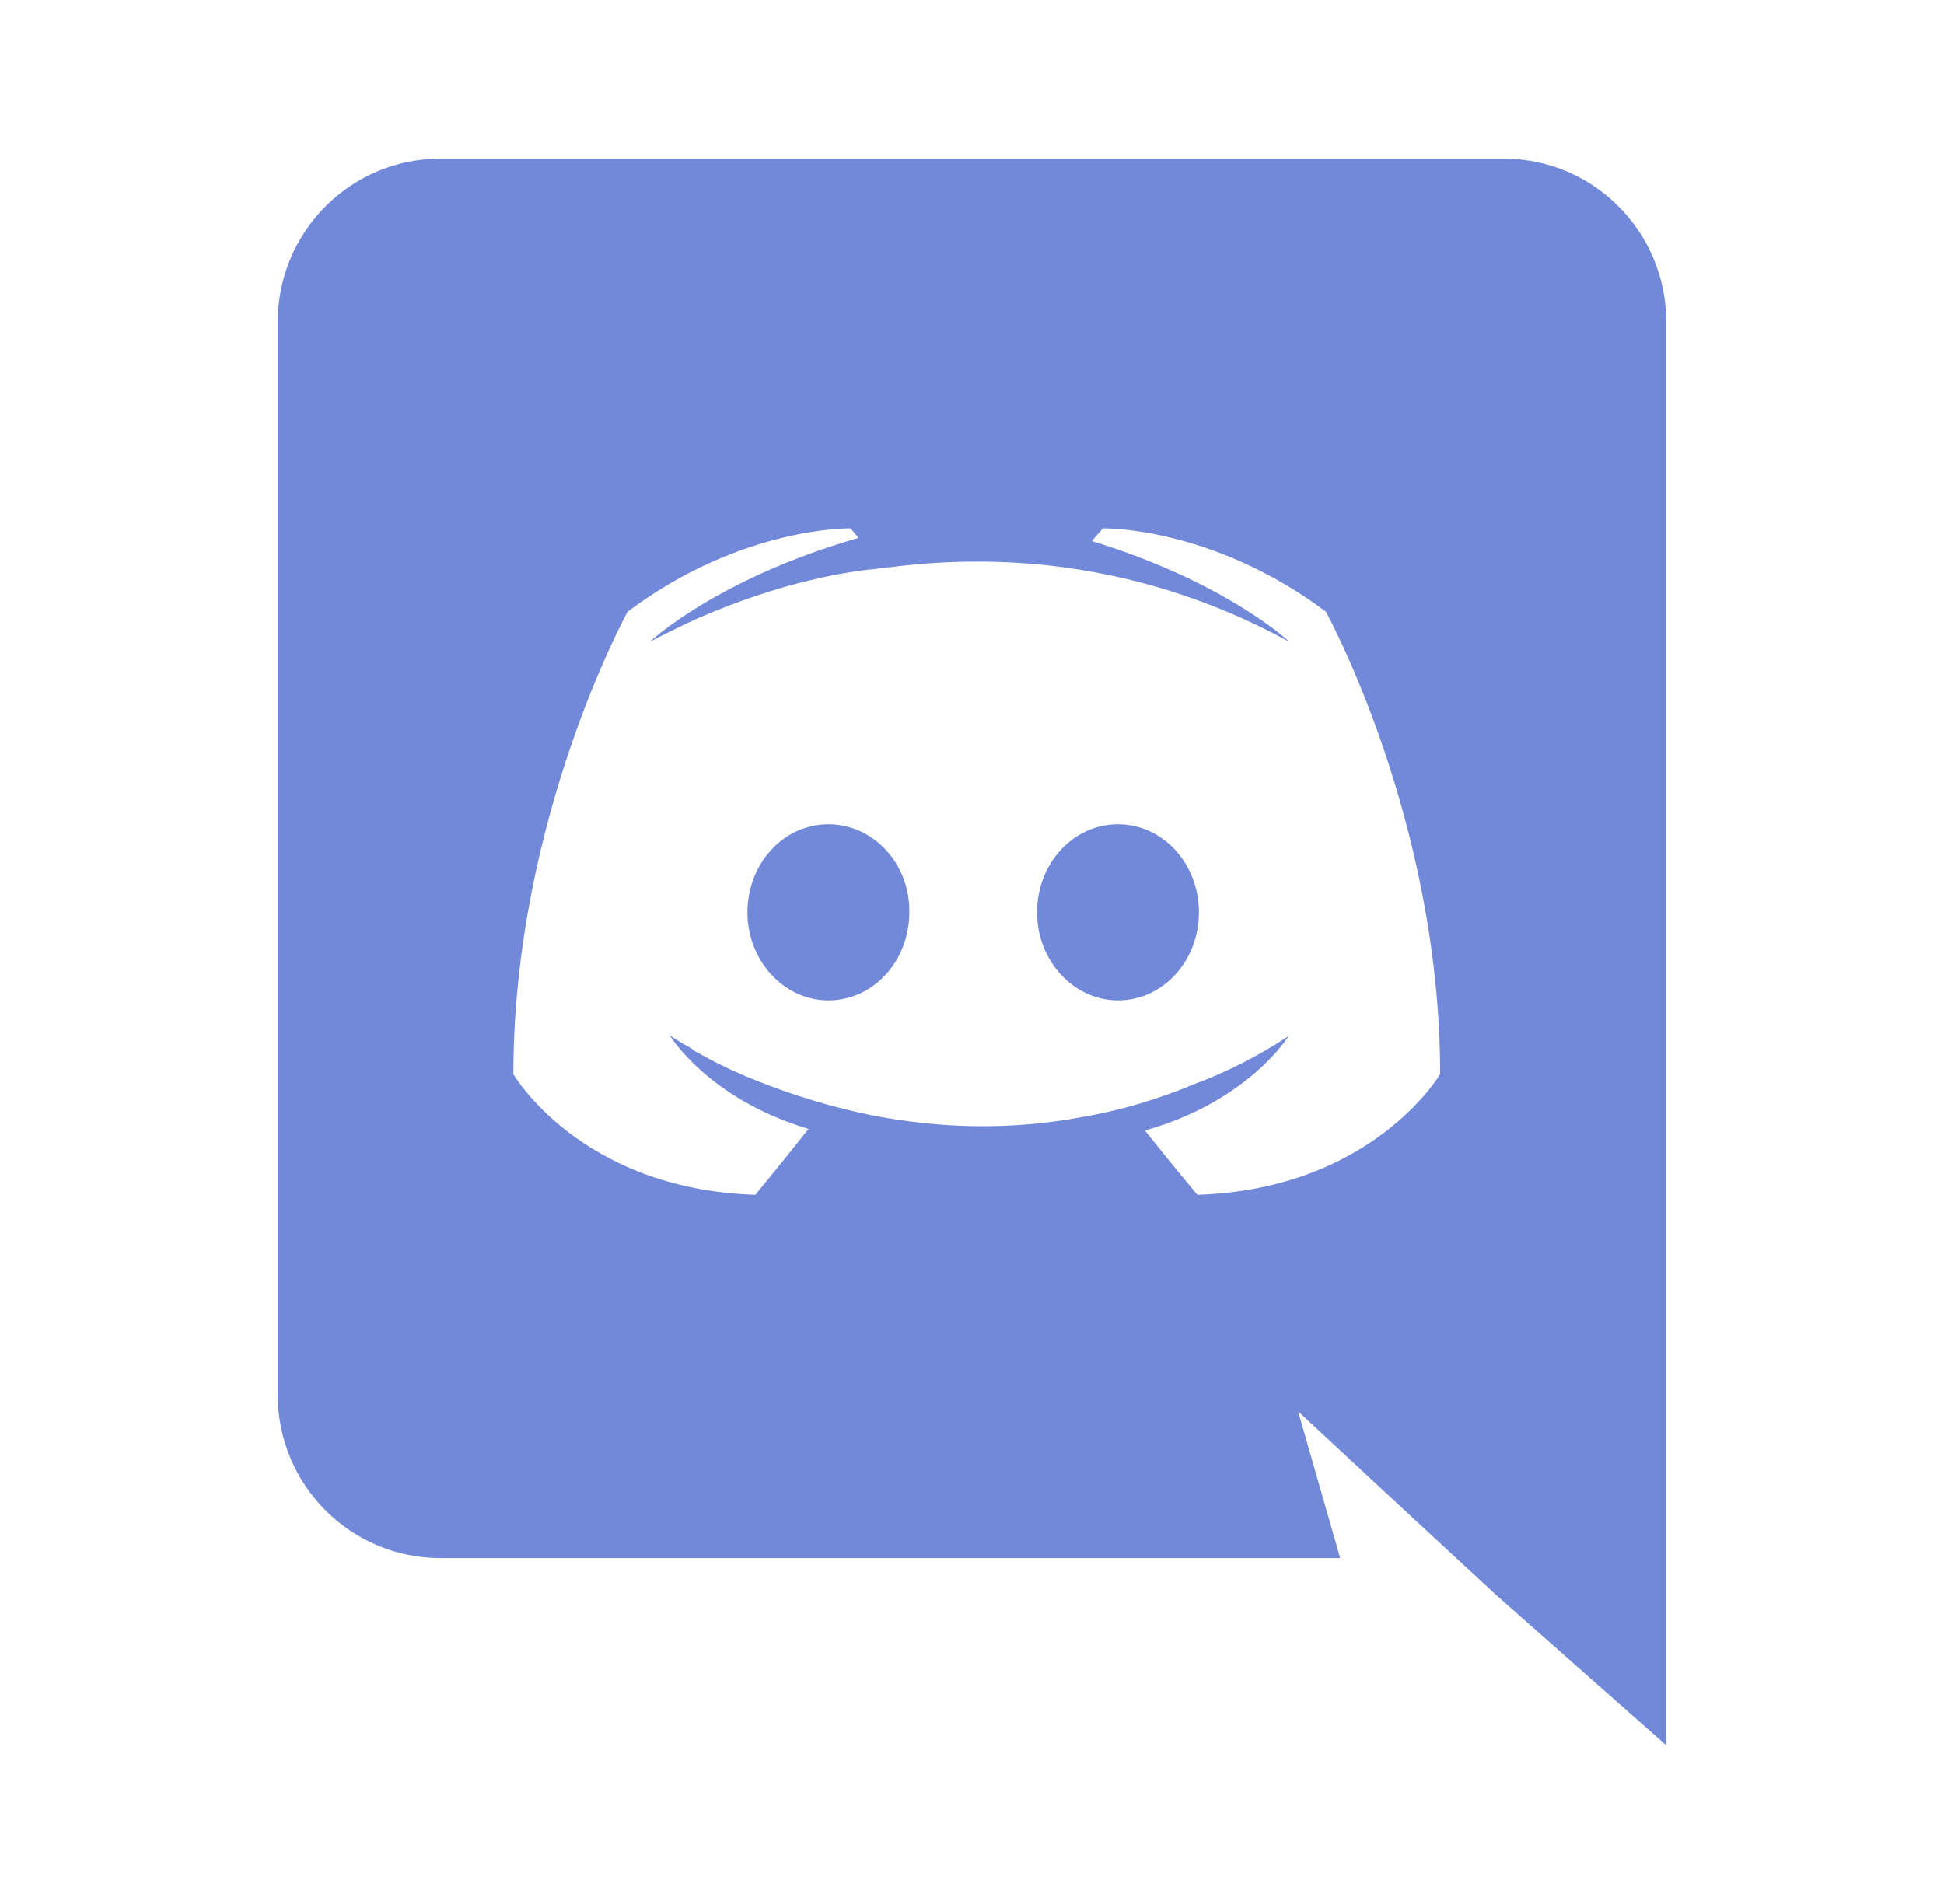
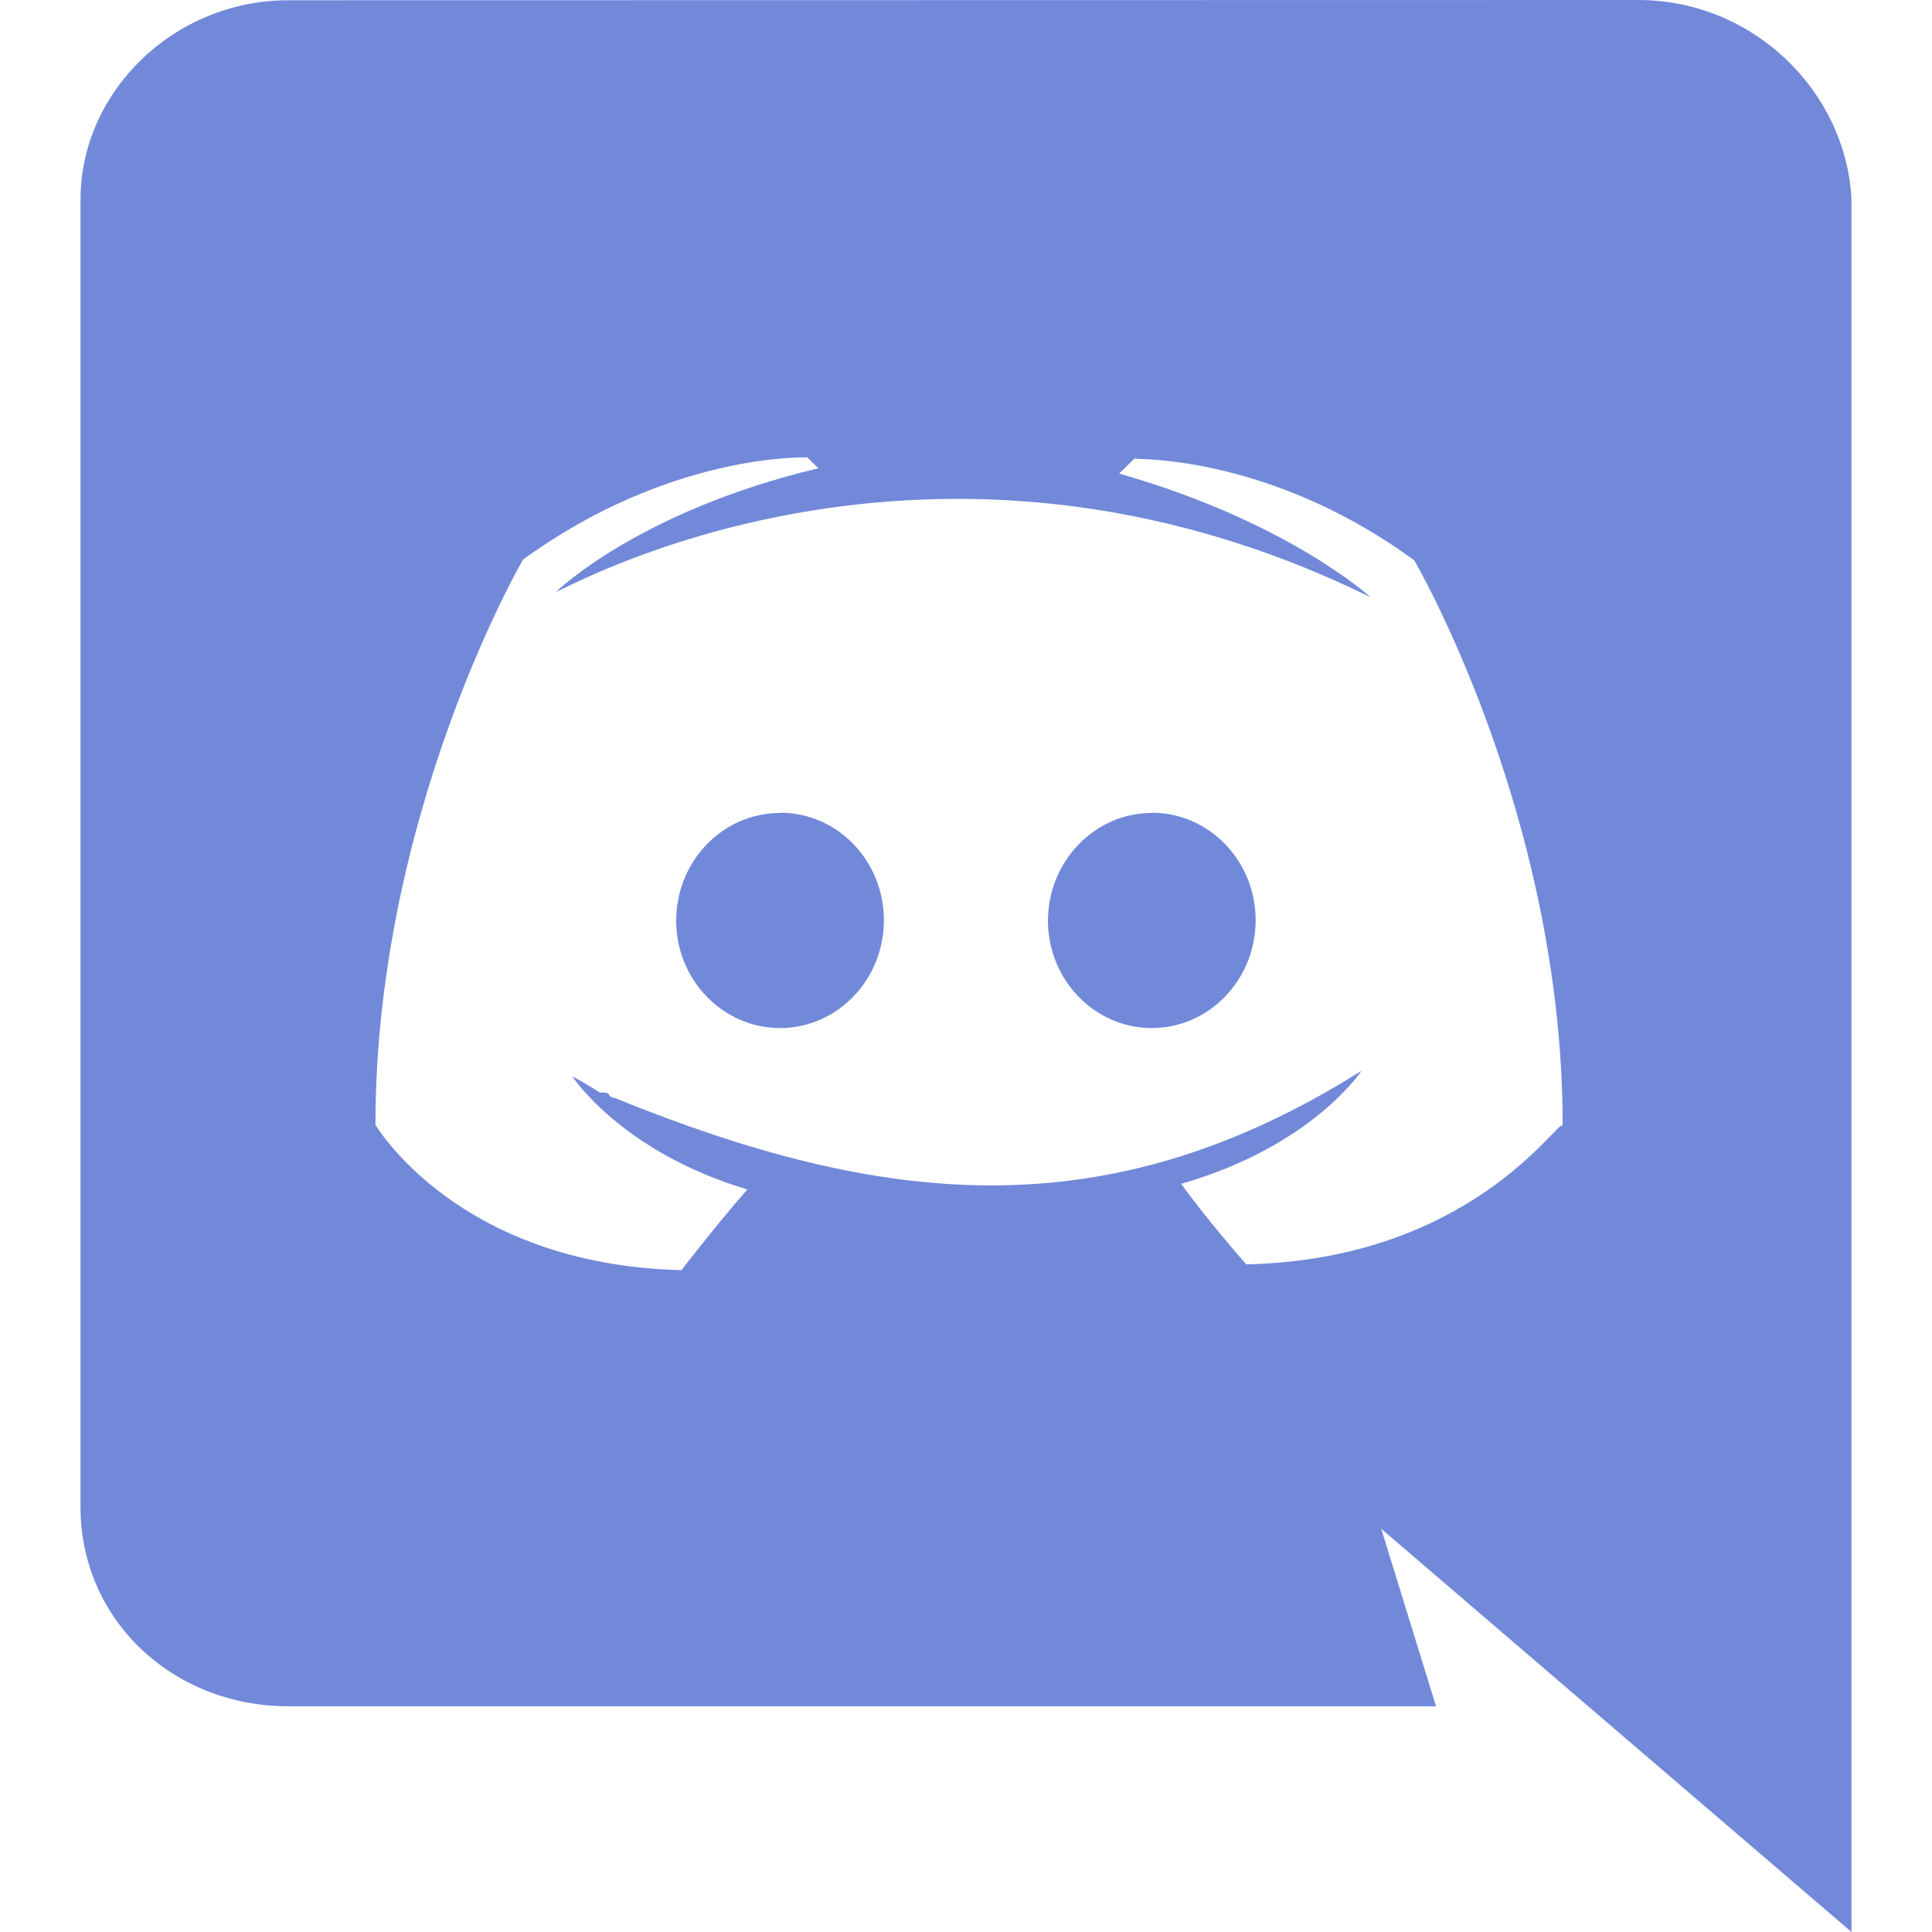
- <svg xmlns="http://www.w3.org/2000/svg" viewBox="0 0 245 240">
+ <svg xmlns="http://www.w3.org/2000/svg" enable-background="new 0 0 24 24" height="512" viewBox="0 0 24 24" width="512">
  <g fill="#7289da">
-     <path d="m104.4 103.9c-5.7 0-10.2 5-10.2 11.1s4.6 11.1 10.2 11.1c5.7 0 10.2-5 10.2-11.1.1-6.1-4.5-11.1-10.2-11.1zm36.5 0c-5.7 0-10.2 5-10.2 11.1s4.6 11.1 10.2 11.1c5.7 0 10.2-5 10.2-11.1s-4.5-11.1-10.2-11.1z" />
-     <path d="m189.5 20h-134c-11.3 0-20.5 9.2-20.5 20.6v135.2c0 11.4 9.2 20.6 20.5 20.6h113.4l-5.3-18.5 12.8 11.9 12.1 11.2 21.5 19v-179.4c0-11.4-9.2-20.6-20.5-20.6zm-38.6 130.6s-3.6-4.3-6.6-8.1c13.1-3.7 18.1-11.9 18.1-11.9-4.1 2.7-8 4.6-11.5 5.9-5 2.1-9.8 3.5-14.5 4.3-9.6 1.8-18.4 1.3-25.9-.1-5.7-1.1-10.6-2.7-14.7-4.3-2.3-.9-4.8-2-7.3-3.4-.3-.2-.6-.3-.9-.5-.2-.1-.3-.2-.4-.3-1.8-1-2.8-1.7-2.8-1.7s4.8 8 17.5 11.8c-3 3.8-6.7 8.3-6.7 8.3-22.1-.7-30.5-15.2-30.5-15.2 0-32.2 14.4-58.3 14.4-58.3 14.4-10.8 28.1-10.5 28.1-10.5l1 1.2c-18 5.2-26.3 13.1-26.3 13.1s2.2-1.2 5.9-2.9c10.7-4.7 19.2-6 22.7-6.3.6-.1 1.1-.2 1.7-.2 6.1-.8 13-1 20.2-.2 9.5 1.1 19.7 3.9 30.1 9.6 0 0-7.9-7.5-24.9-12.7l1.4-1.6s13.7-.3 28.1 10.5c0 0 14.4 26.1 14.4 58.3 0 0-8.5 14.5-30.6 15.2z" />
+     <path d="m3.58 21.196h14.259l-.681-2.205c.101.088 5.842 5.009 5.842 5.009v-21.525c-.068-1.338-1.22-2.475-2.648-2.475l-16.767.003c-1.427 0-2.585 1.139-2.585 2.477v16.24c0 1.411 1.156 2.476 2.58 2.476zm10.548-15.513-.033.012.012-.012zm-7.631 1.269c1.833-1.334 3.532-1.27 3.532-1.27l.137.135c-2.243.535-3.26 1.537-3.26 1.537.104-.022 4.633-2.635 10.121.066 0 0-1.019-.937-3.124-1.537l.186-.183c.291.001 1.831.055 3.479 1.26 0 0 1.844 3.15 1.844 7.02-.061-.074-1.144 1.666-3.931 1.726 0 0-.472-.534-.808-1 1.63-.468 2.24-1.404 2.24-1.404-3.173 1.998-5.954 1.686-9.281.336-.031 0-.045-.014-.061-.03v-.006c-.016-.015-.03-.03-.061-.03h-.06c-.204-.134-.34-.2-.34-.2s.609.936 2.174 1.404c-.411.469-.818 1.002-.818 1.002-2.786-.066-3.802-1.806-3.802-1.806 0-3.876 1.833-7.02 1.833-7.02z" />
+     <path d="m14.308 12.771c.711 0 1.29-.6 1.29-1.34 0-.735-.576-1.335-1.29-1.335v.003c-.708 0-1.288.598-1.29 1.338 0 .734.579 1.334 1.29 1.334z" />
+     <path d="m9.69 12.771c.711 0 1.29-.6 1.29-1.34 0-.735-.575-1.335-1.286-1.335l-.004.003c-.711 0-1.29.598-1.29 1.338 0 .734.579 1.334 1.29 1.334z" />
  </g>
</svg>
